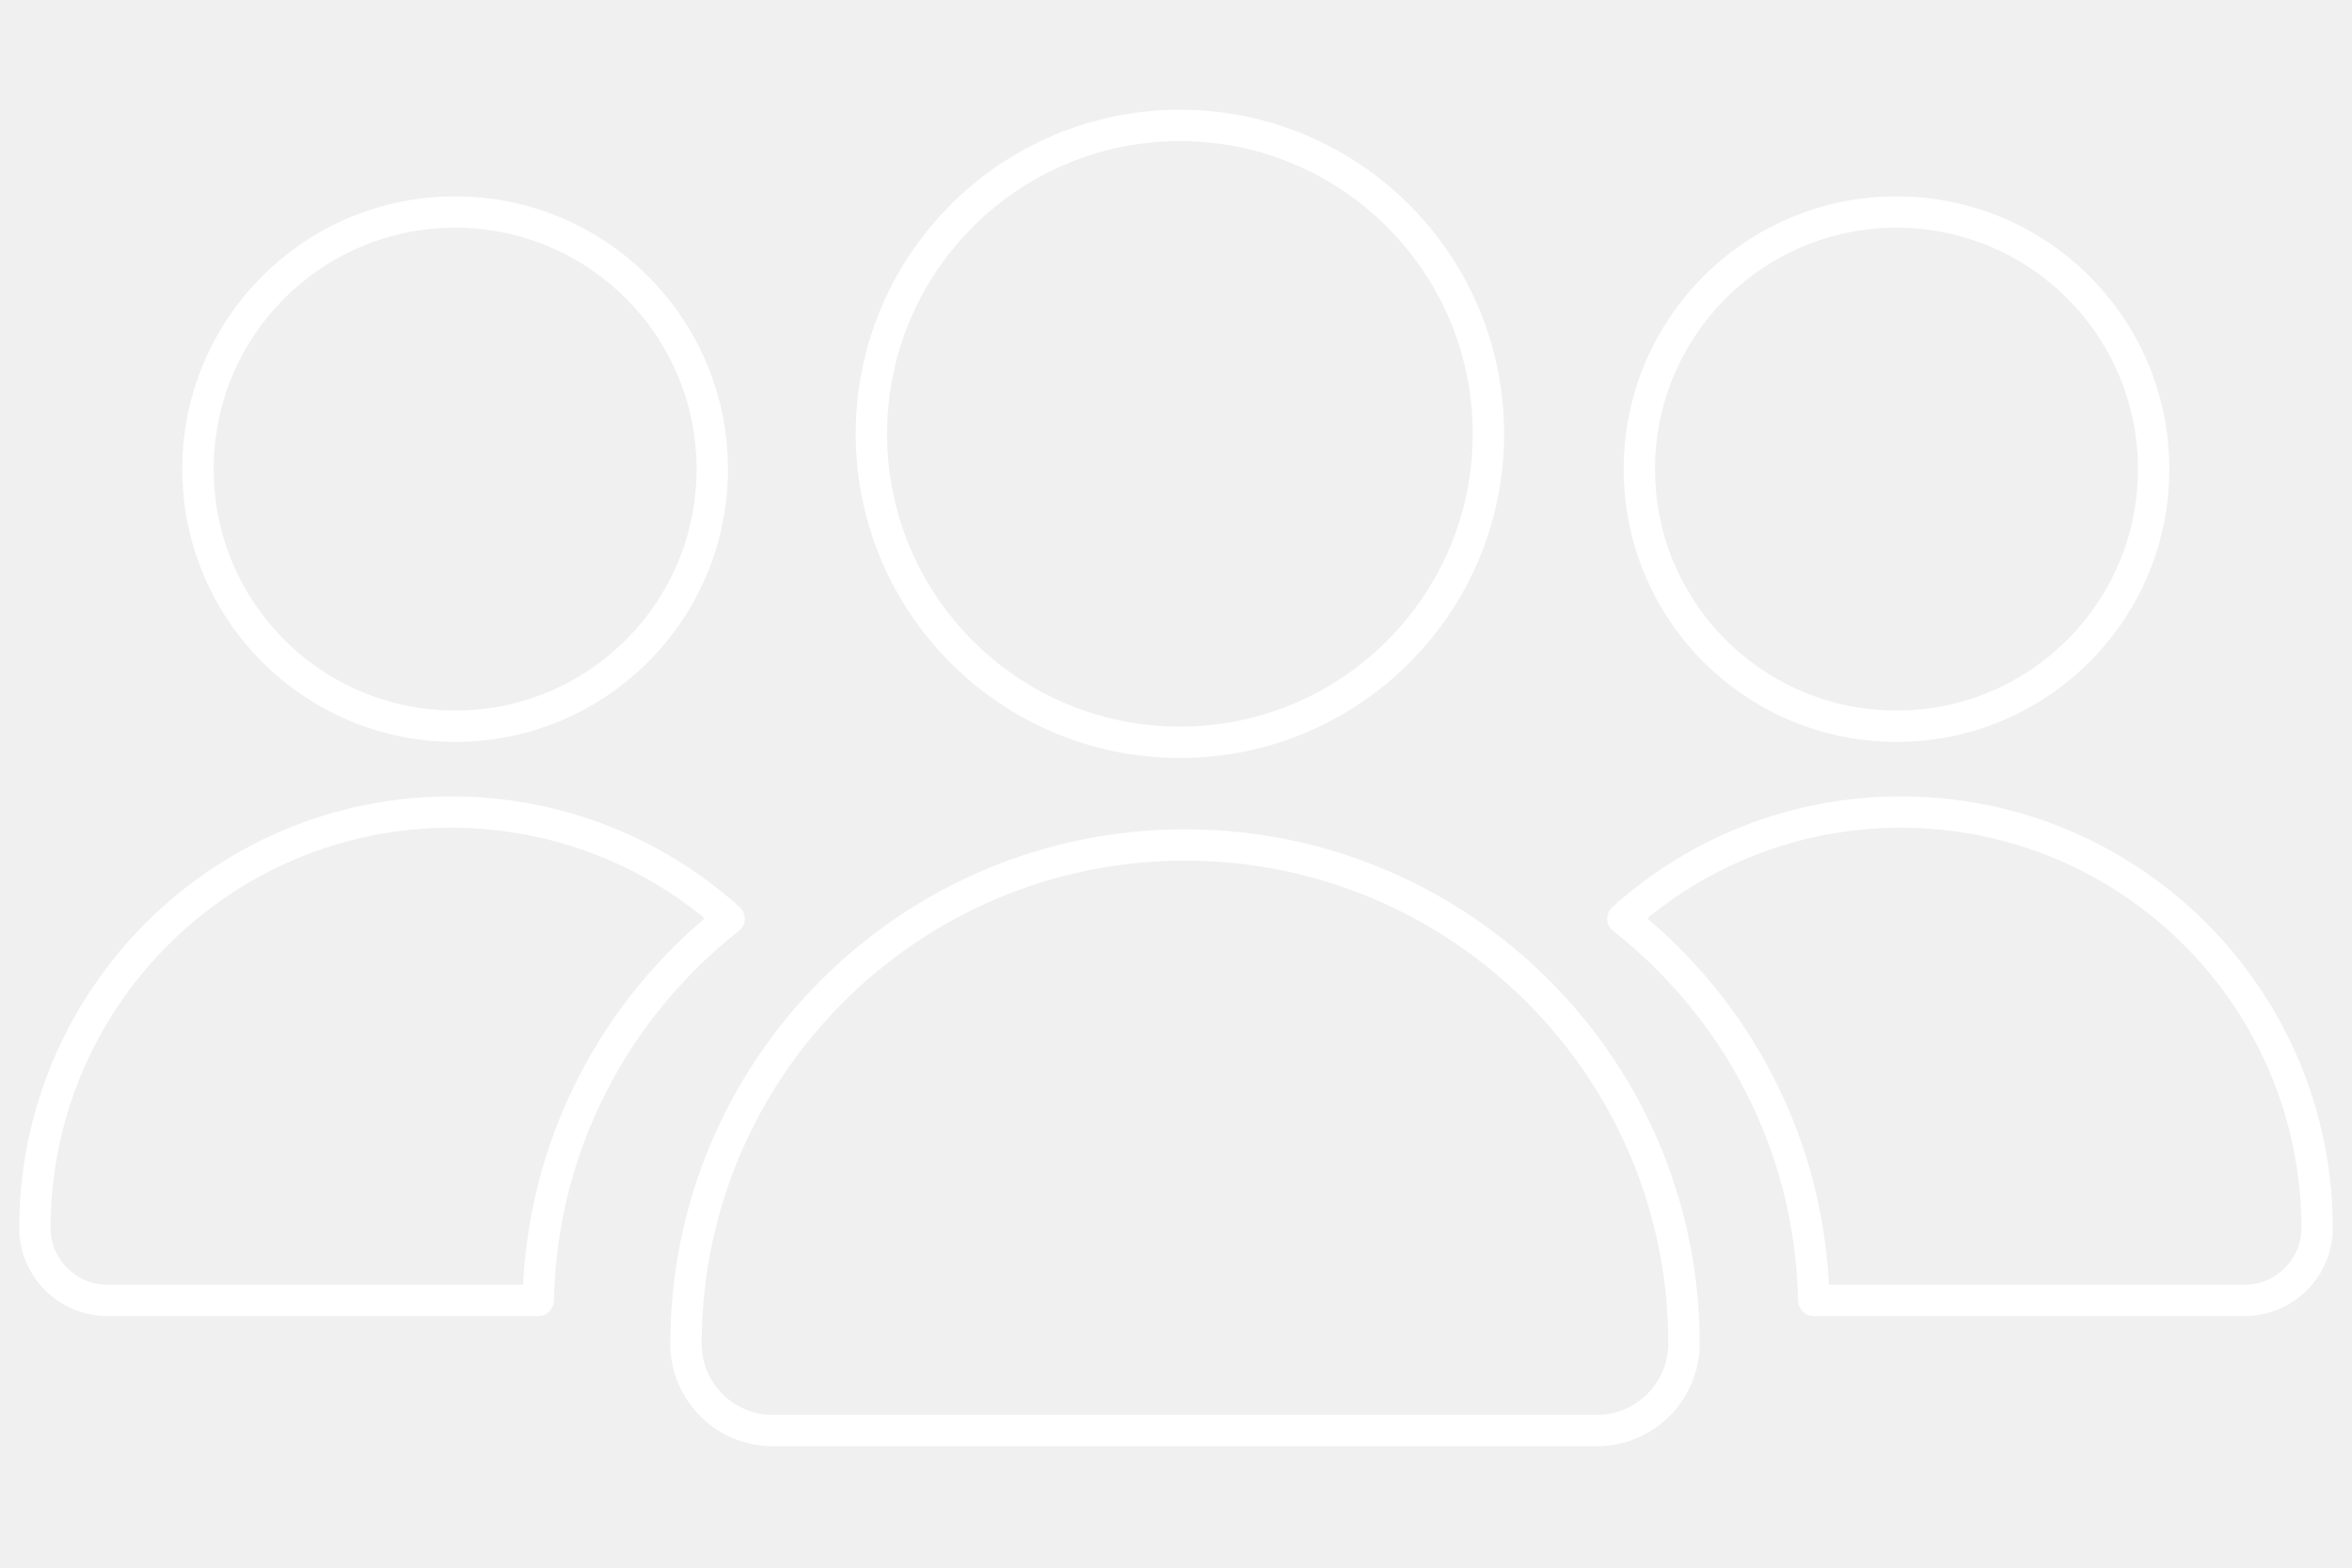
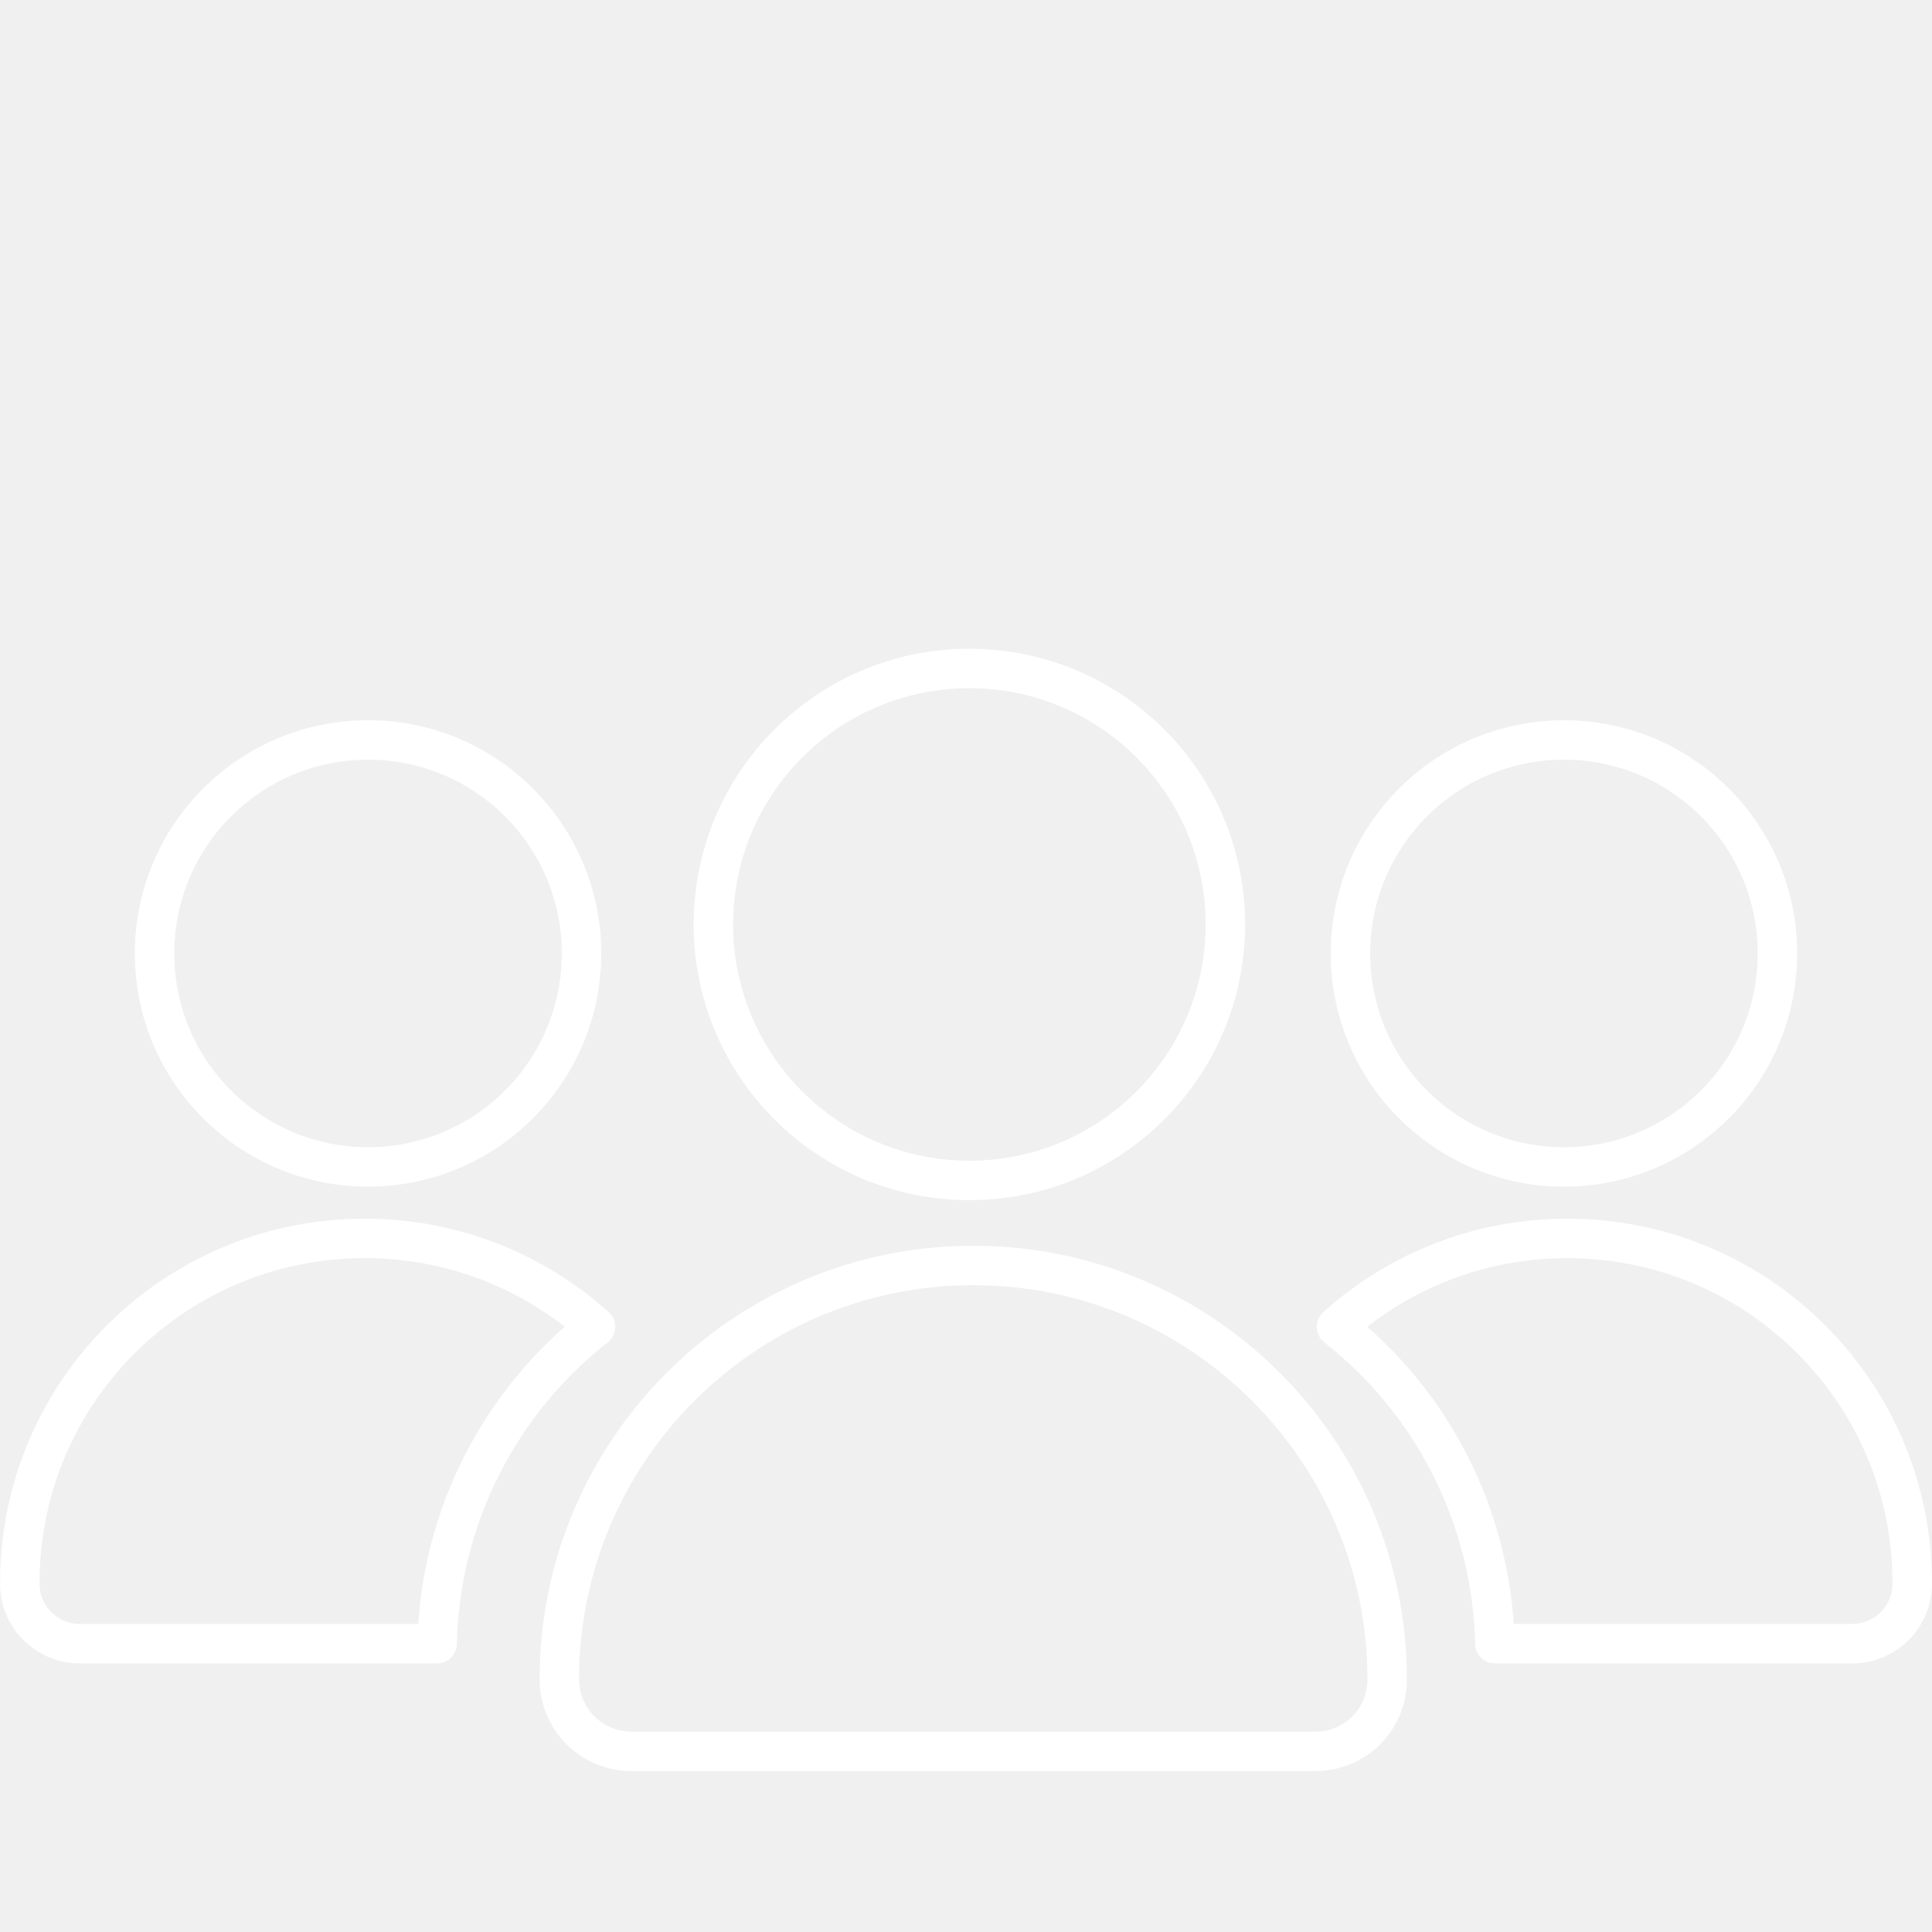
- <svg xmlns="http://www.w3.org/2000/svg" version="1.1" id="equipos" x="0px" y="0px" viewBox="0 0 600 400" style="enable-background:new 0 0 600 400;" xml:space="preserve">
+ <svg xmlns="http://www.w3.org/2000/svg" version="1.1" id="equipos" x="0px" y="0px" viewBox="0 0 400 400" style="enable-background:new 0 0 400 400;" xml:space="preserve">
  <style type="text/css">
- 	.st0{fill:none;stroke:#FFFFFF;stroke-width:8;stroke-linecap:round;stroke-linejoin:round;stroke-miterlimit:10;}
+ 	.st0{fill:none;stroke:#FFFFFF;stroke-width:8.167;stroke-linecap:round;stroke-linejoin:round;stroke-miterlimit:10;}
</style>
  <g>
-     <circle class="st0" cx="301" cy="110.7" r="78.7" />
-     <path class="st0" d="M407.4,365H197.1c-12.2,0-22.1-9.9-22.1-22.1v0c0-70.3,57-127.3,127.3-127.3h0c70.3,0,127.3,57,127.3,127.3v0   C429.5,355.1,419.6,365,407.4,365z" />
+     <circle class="st0" cx="200.7" cy="191.4" r="53" />
+     <path class="st0" d="M272.3,362.6H130.7c-8.2,0-14.9-6.7-14.9-14.9v0c0-47.3,38.4-85.7,85.7-85.7h0c47.3,0,85.7,38.4,85.7,85.7v0   C287.2,356,280.6,362.6,272.3,362.6z" />
  </g>
-   <circle class="st0" cx="483.8" cy="119.7" r="65.6" />
-   <path class="st0" d="M484.9,207.2L484.9,207.2c-27.3,0-52.1,10.3-70.9,27.2c29,22.8,47.9,57.8,48.7,97.4h109.9  c10.2,0,18.5-8.3,18.5-18.5v0C591,254.7,543.5,207.2,484.9,207.2z" />
-   <circle class="st0" cx="116.1" cy="119.7" r="65.6" />
-   <path class="st0" d="M115.1,207.2L115.1,207.2c27.3,0,52.1,10.3,70.9,27.2c-29,22.8-47.9,57.8-48.7,97.4H27.4  c-10.2,0-18.5-8.3-18.5-18.5v0C9,254.7,56.5,207.2,115.1,207.2z" />
+   <circle class="st0" cx="323.8" cy="197.4" r="44.2" />
+   <path class="st0" d="M324.5,256.4L324.5,256.4c-18.4,0-35.1,6.9-47.8,18.3c19.5,15.3,32.2,39,32.8,65.6h74c6.9,0,12.4-5.6,12.4-12.4  v0C396,288.4,364,256.4,324.5,256.4z" />
+   <circle class="st0" cx="76.2" cy="197.4" r="44.2" />
+   <path class="st0" d="M75.5,256.4L75.5,256.4c18.4,0,35.1,6.9,47.8,18.3c-19.5,15.3-32.2,39-32.8,65.6h-74c-6.9,0-12.4-5.6-12.4-12.4  v0C4,288.4,36,256.4,75.5,256.4z" />
</svg>
